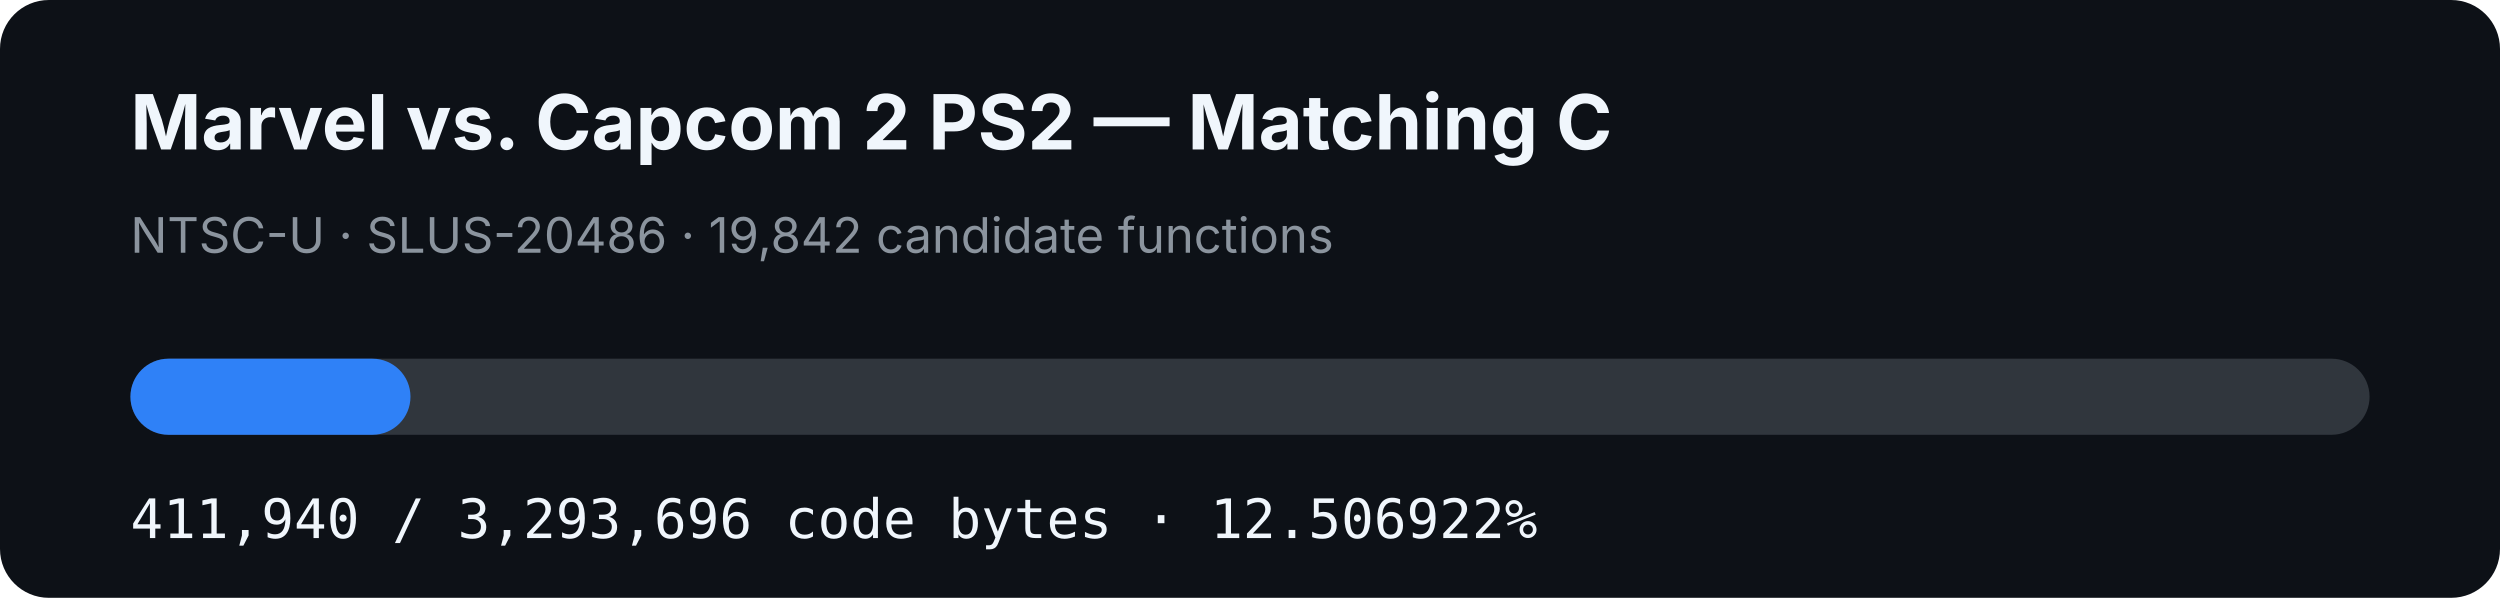
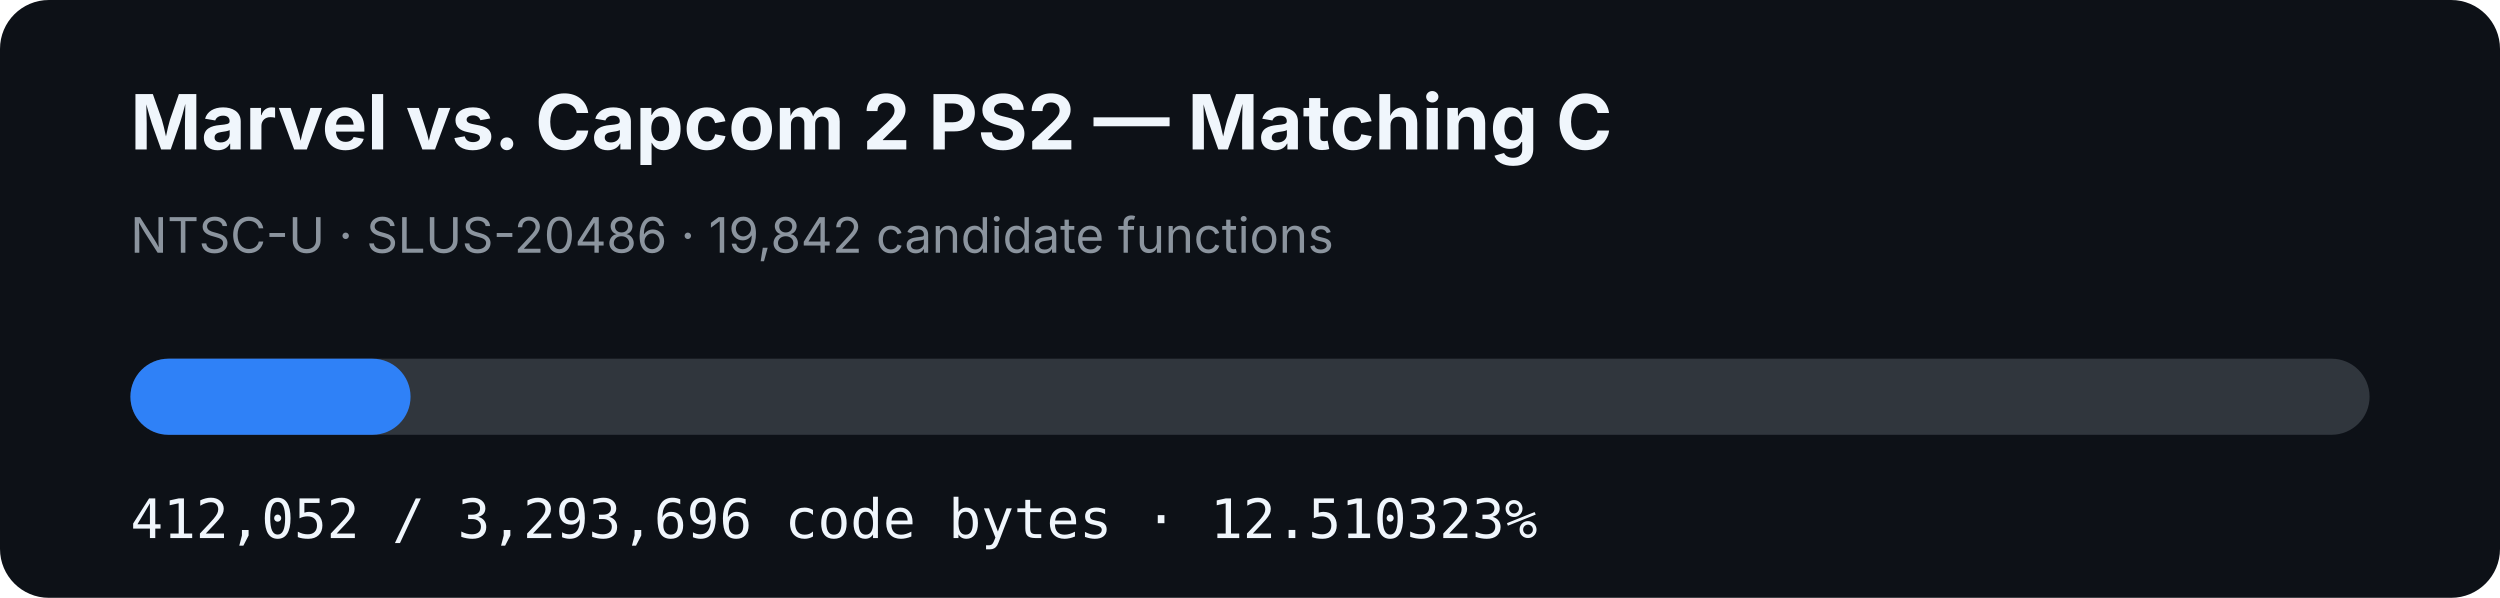
- <svg xmlns="http://www.w3.org/2000/svg" width="920" height="220" viewBox="0 0 920 220" role="img" aria-label="MVC2 PS2 matching C progress: 12.506922%">
+ <svg xmlns="http://www.w3.org/2000/svg" width="920" height="220" viewBox="0 0 920 220" role="img" aria-label="MVC2 PS2 matching C progress: 12.510323%">
  <rect width="920" height="220" rx="18" fill="#0d1117" />
  <text x="48" y="55" fill="#f0f6fc" font-family="-apple-system,BlinkMacSystemFont,Segoe UI,sans-serif" font-size="28" font-weight="700">Marvel vs. Capcom 2 PS2 — Matching C</text>
  <text x="48" y="93" fill="#8b949e" font-family="-apple-system,BlinkMacSystemFont,Segoe UI,sans-serif" font-size="18">NTSC-U · SLUS-20486 · 19,842 candidate functions</text>
  <rect x="48" y="132" width="824" height="28" rx="14" fill="#30363d" />
-   <rect x="48" y="132" width="103.057" height="28" rx="14" fill="#2f81f7" />
-   <text x="48" y="198" fill="#f0f6fc" font-family="ui-monospace,SFMono-Regular,Menlo,monospace" font-size="20">411,940 / 3,293,696 code bytes · 12.506922%</text>
+   <rect x="48" y="132" width="103.085" height="28" rx="14" fill="#2f81f7" />
+   <text x="48" y="198" fill="#f0f6fc" font-family="ui-monospace,SFMono-Regular,Menlo,monospace" font-size="20">412,052 / 3,293,696 code bytes · 12.510323%</text>
</svg>
